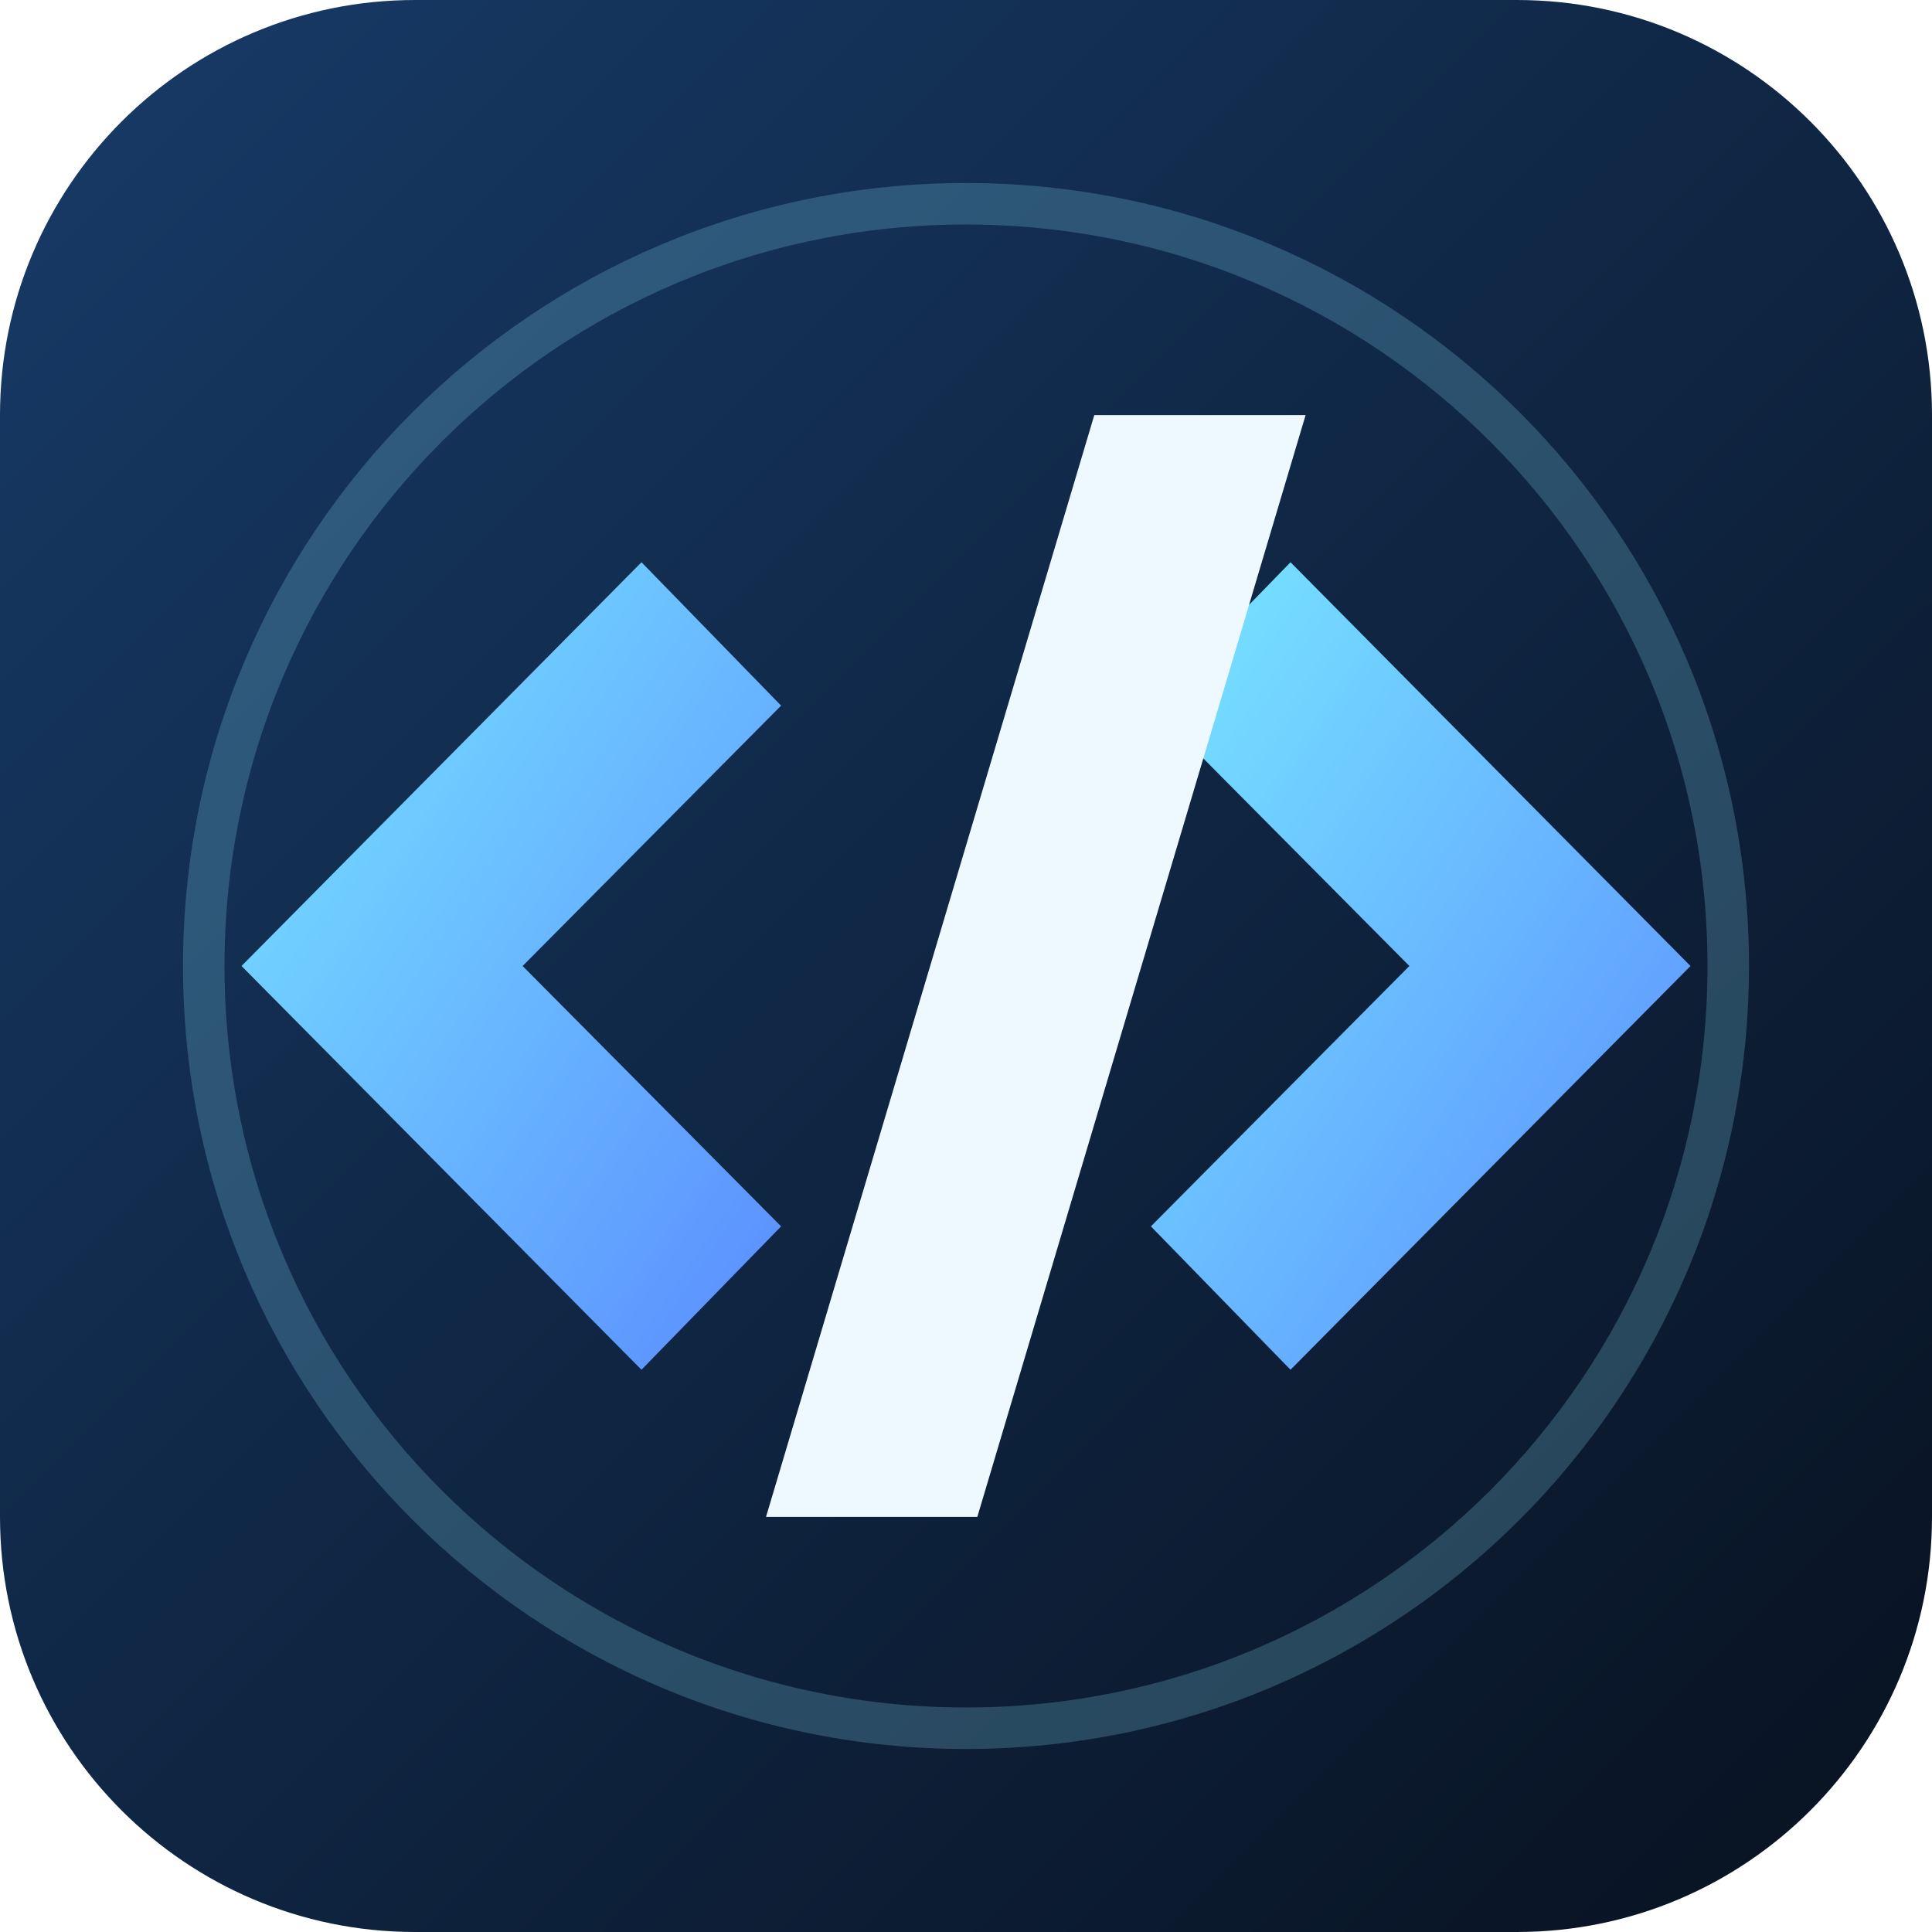
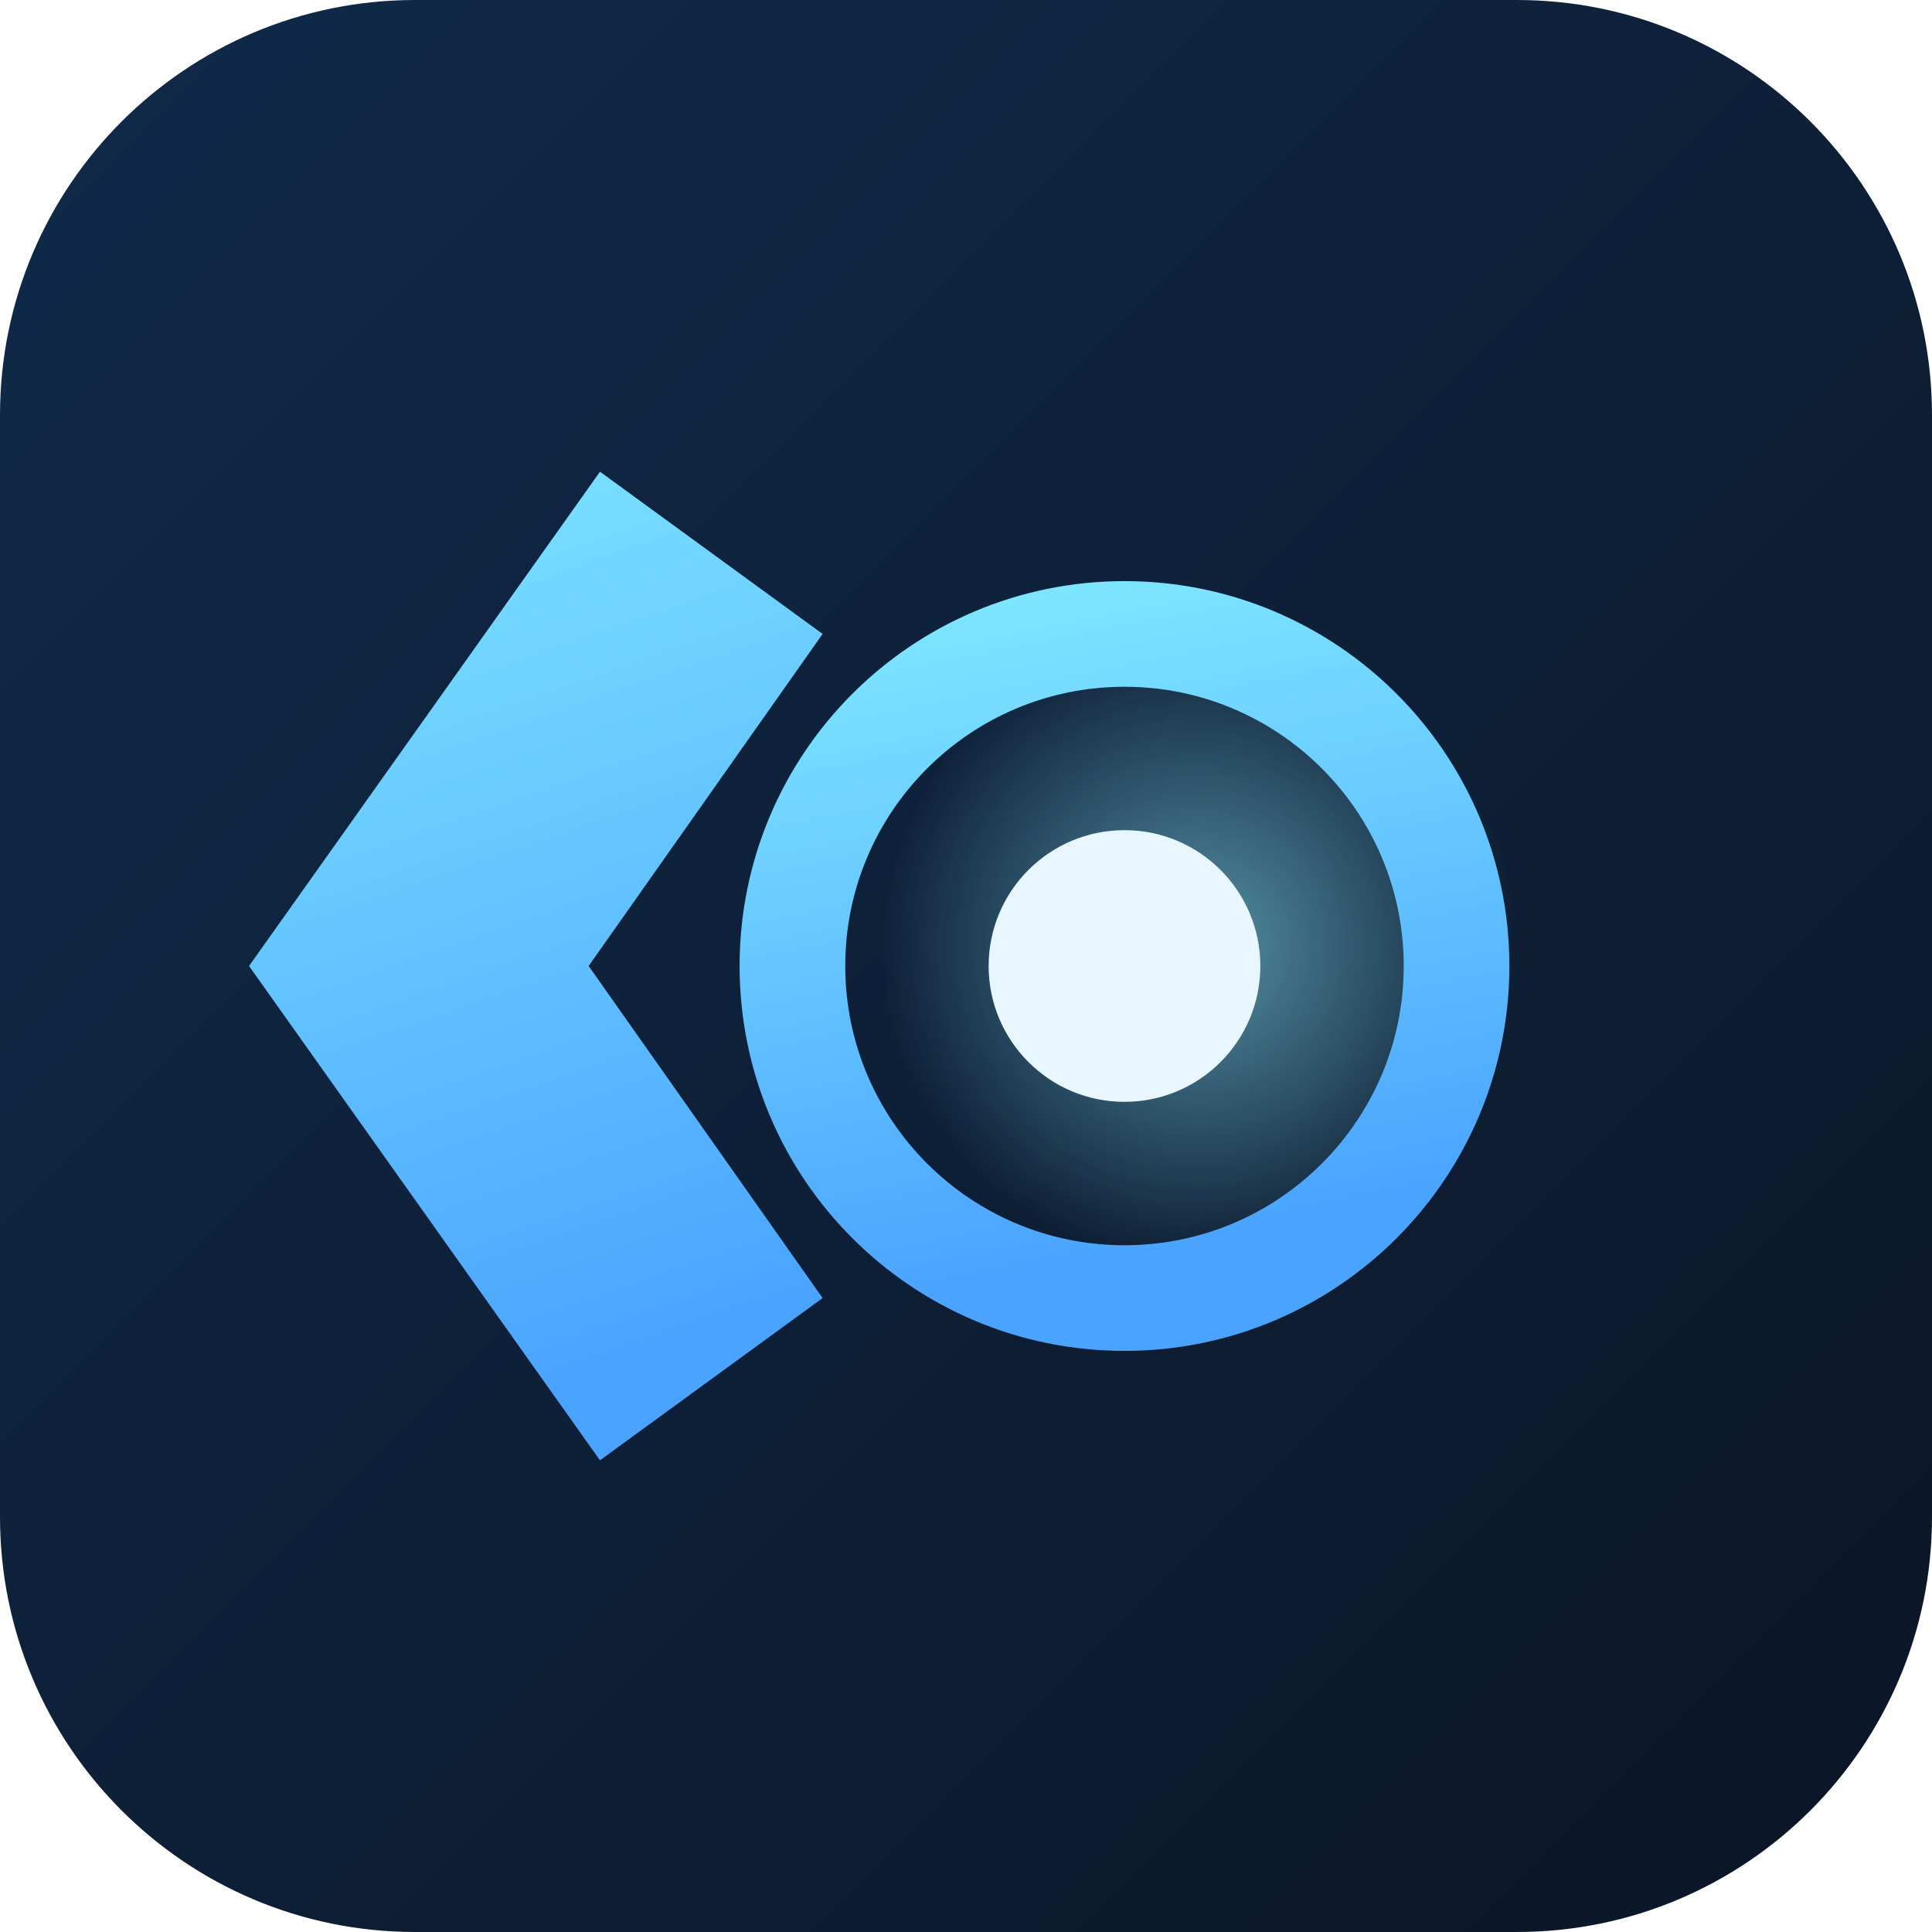
<svg xmlns="http://www.w3.org/2000/svg" viewBox="0 0 1024 1024">
  <defs>
    <linearGradient id="background" x1="0" y1="0" x2="1" y2="1">
-       <stop offset="0" stop-color="#173b68" />
-       <stop offset="1" stop-color="#08111f" />
+       <stop offset="0" stop-color="#102a4a" />
+       <stop offset="1" stop-color="#0b1626" />
    </linearGradient>
-     <linearGradient id="mark" x1="0" y1="0" x2="1" y2="1">
-       <stop offset="0" stop-color="#78e7ff" />
-       <stop offset="1" stop-color="#5a8cff" />
+     <linearGradient id="mark" x1="0" y1="0" x2="0.2" y2="1">
+       <stop offset="0" stop-color="#7ee6ff" />
+       <stop offset="1" stop-color="#4aa3ff" />
    </linearGradient>
+     <radialGradient id="glow" cx="0.58" cy="0.48" r="0.34">
+       <stop offset="0" stop-color="#8eeeff" stop-opacity=".55" />
+       <stop offset="1" stop-color="#8eeeff" stop-opacity="0" />
+     </radialGradient>
  </defs>
  <rect width="1024" height="1024" rx="220" fill="url(#background)" />
-   <path d="M340 298 128 512l212 214 74-76-137-138 137-138z" fill="url(#mark)" />
-   <path d="m684 298-74 76 137 138-137 138 74 76 212-214z" fill="url(#mark)" />
-   <path d="m580 220-174 584h112l174-584z" fill="#eef8ff" />
-   <circle cx="512" cy="512" r="404" fill="none" stroke="#8eeaff" stroke-opacity=".22" stroke-width="22" />
+   <circle cx="596" cy="512" r="250" fill="url(#glow)" />
+   <path d="M318 250 132 512l186 262 118-86-124-176 124-176z" fill="url(#mark)" />
+   <circle cx="596" cy="512" r="176" fill="none" stroke="url(#mark)" stroke-width="56" />
+   <circle cx="596" cy="512" r="72" fill="#e8f7ff" />
</svg>
